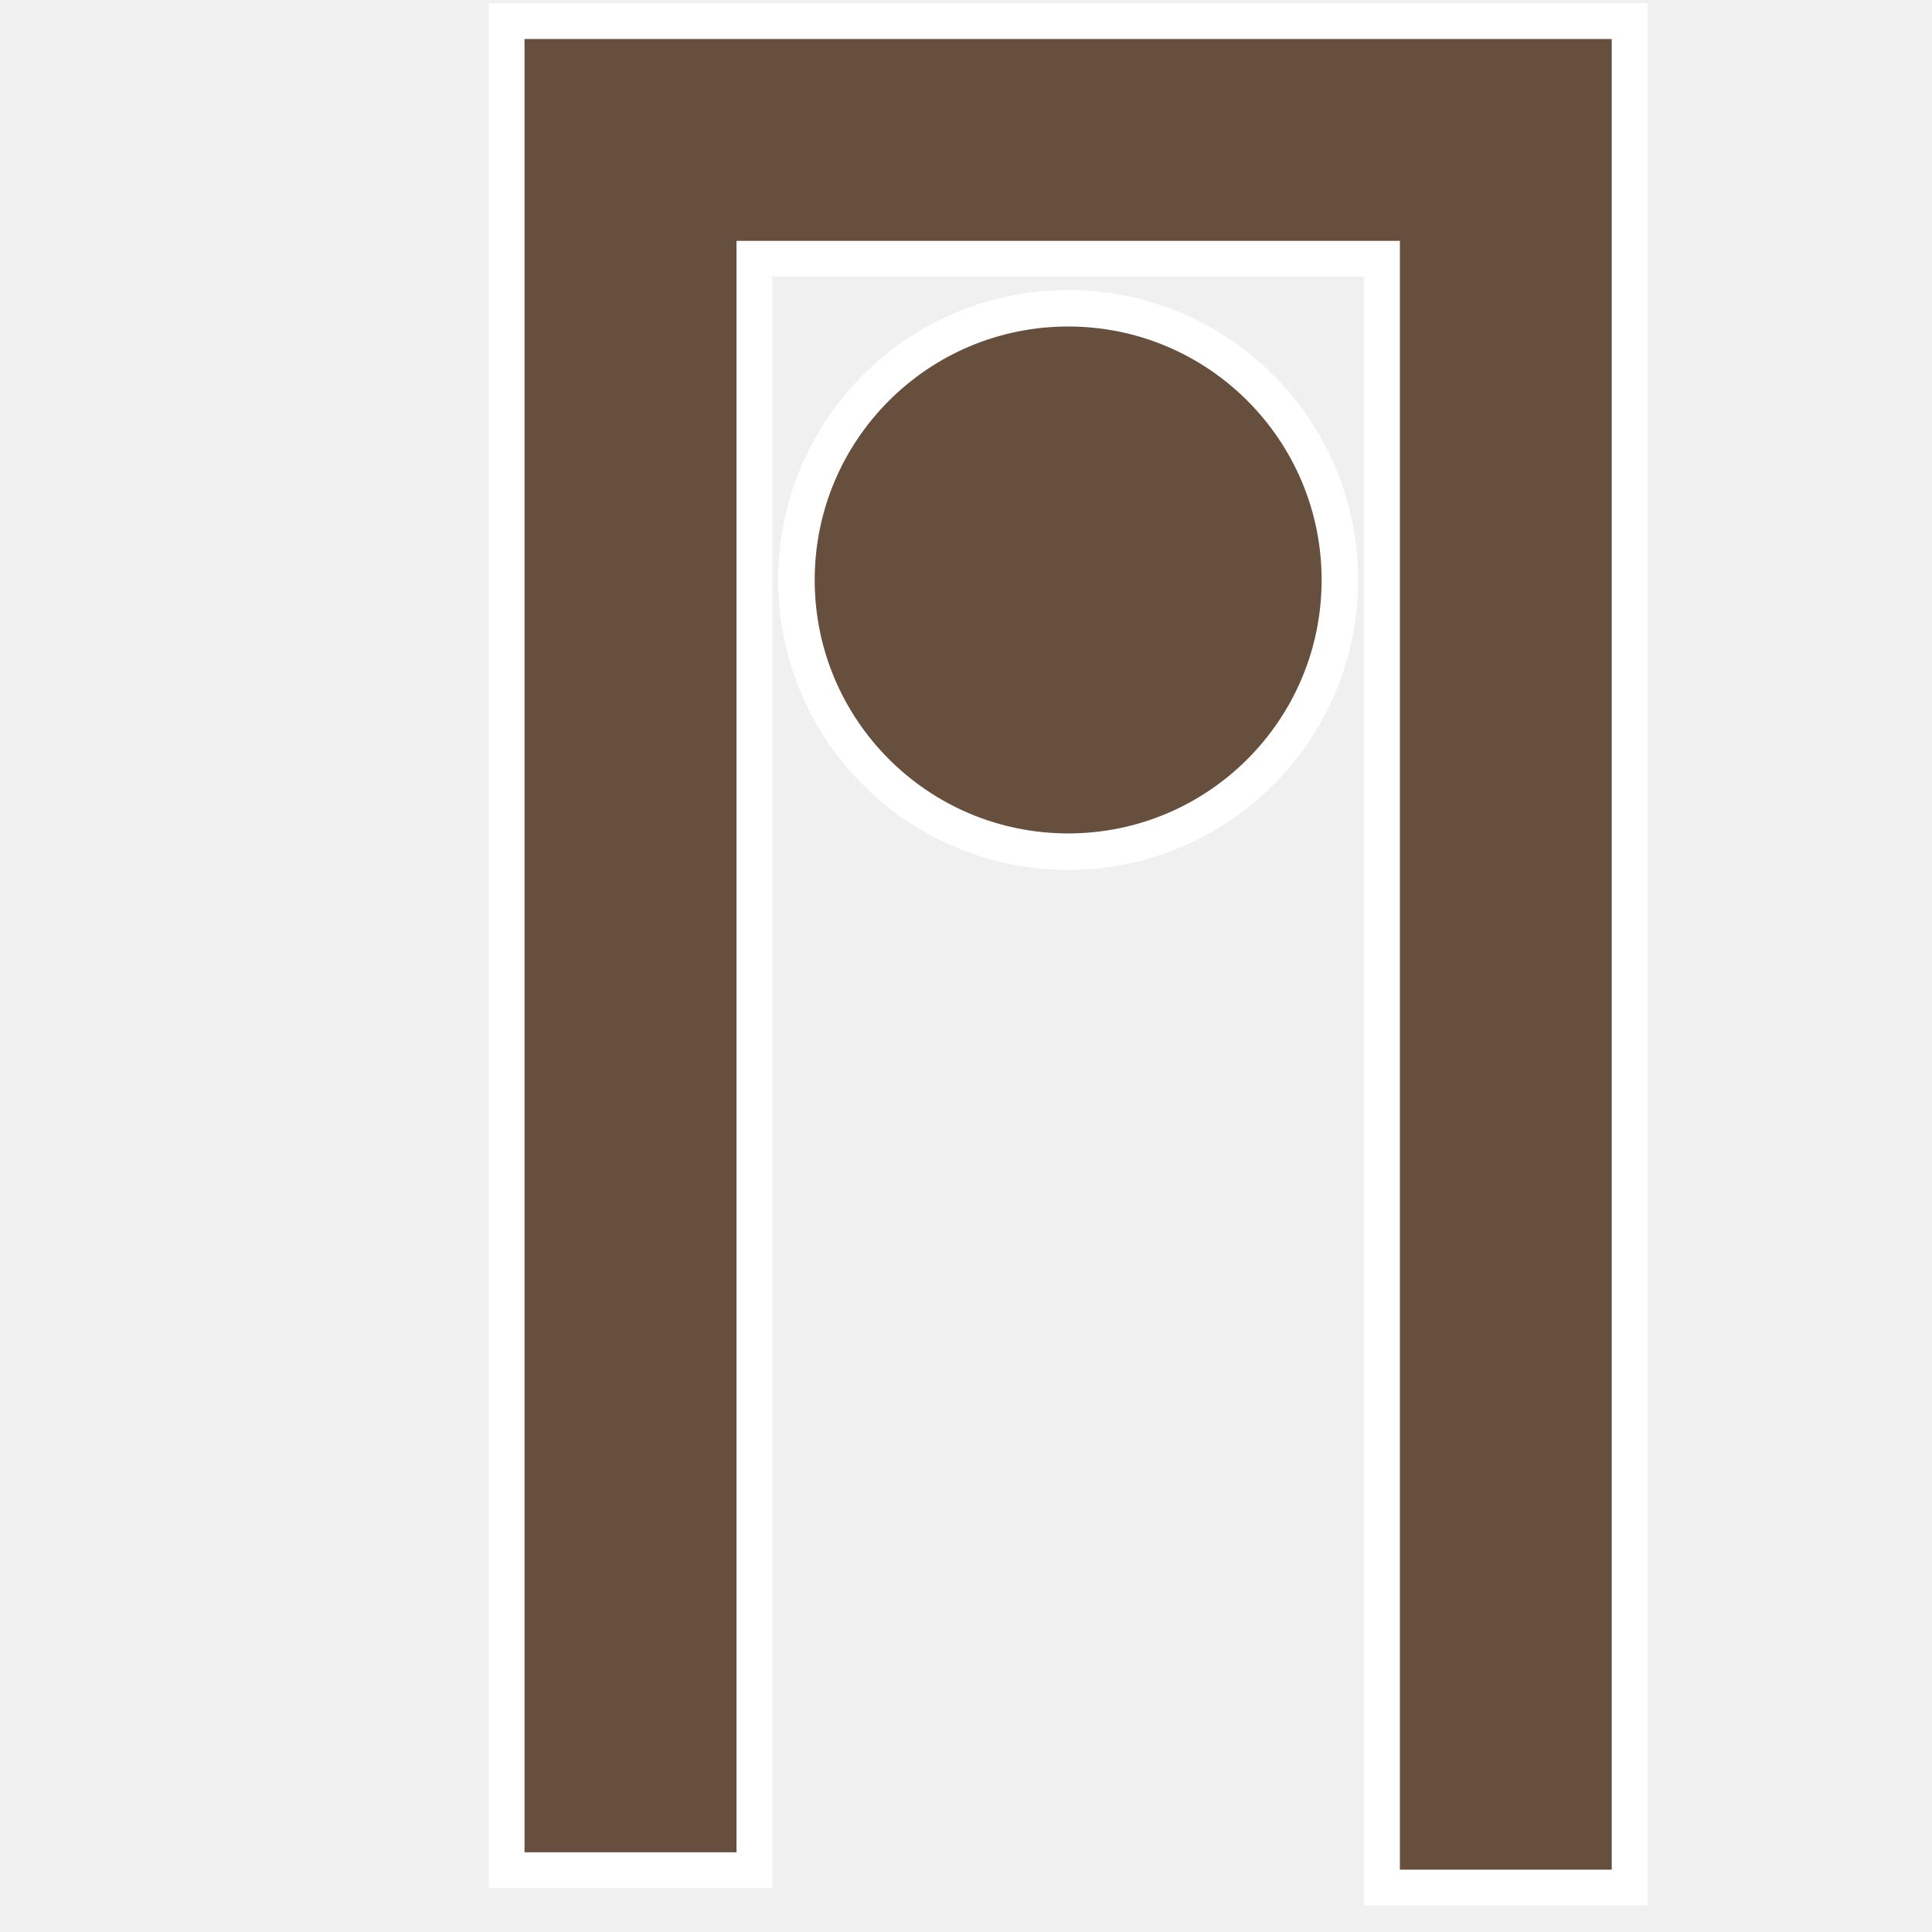
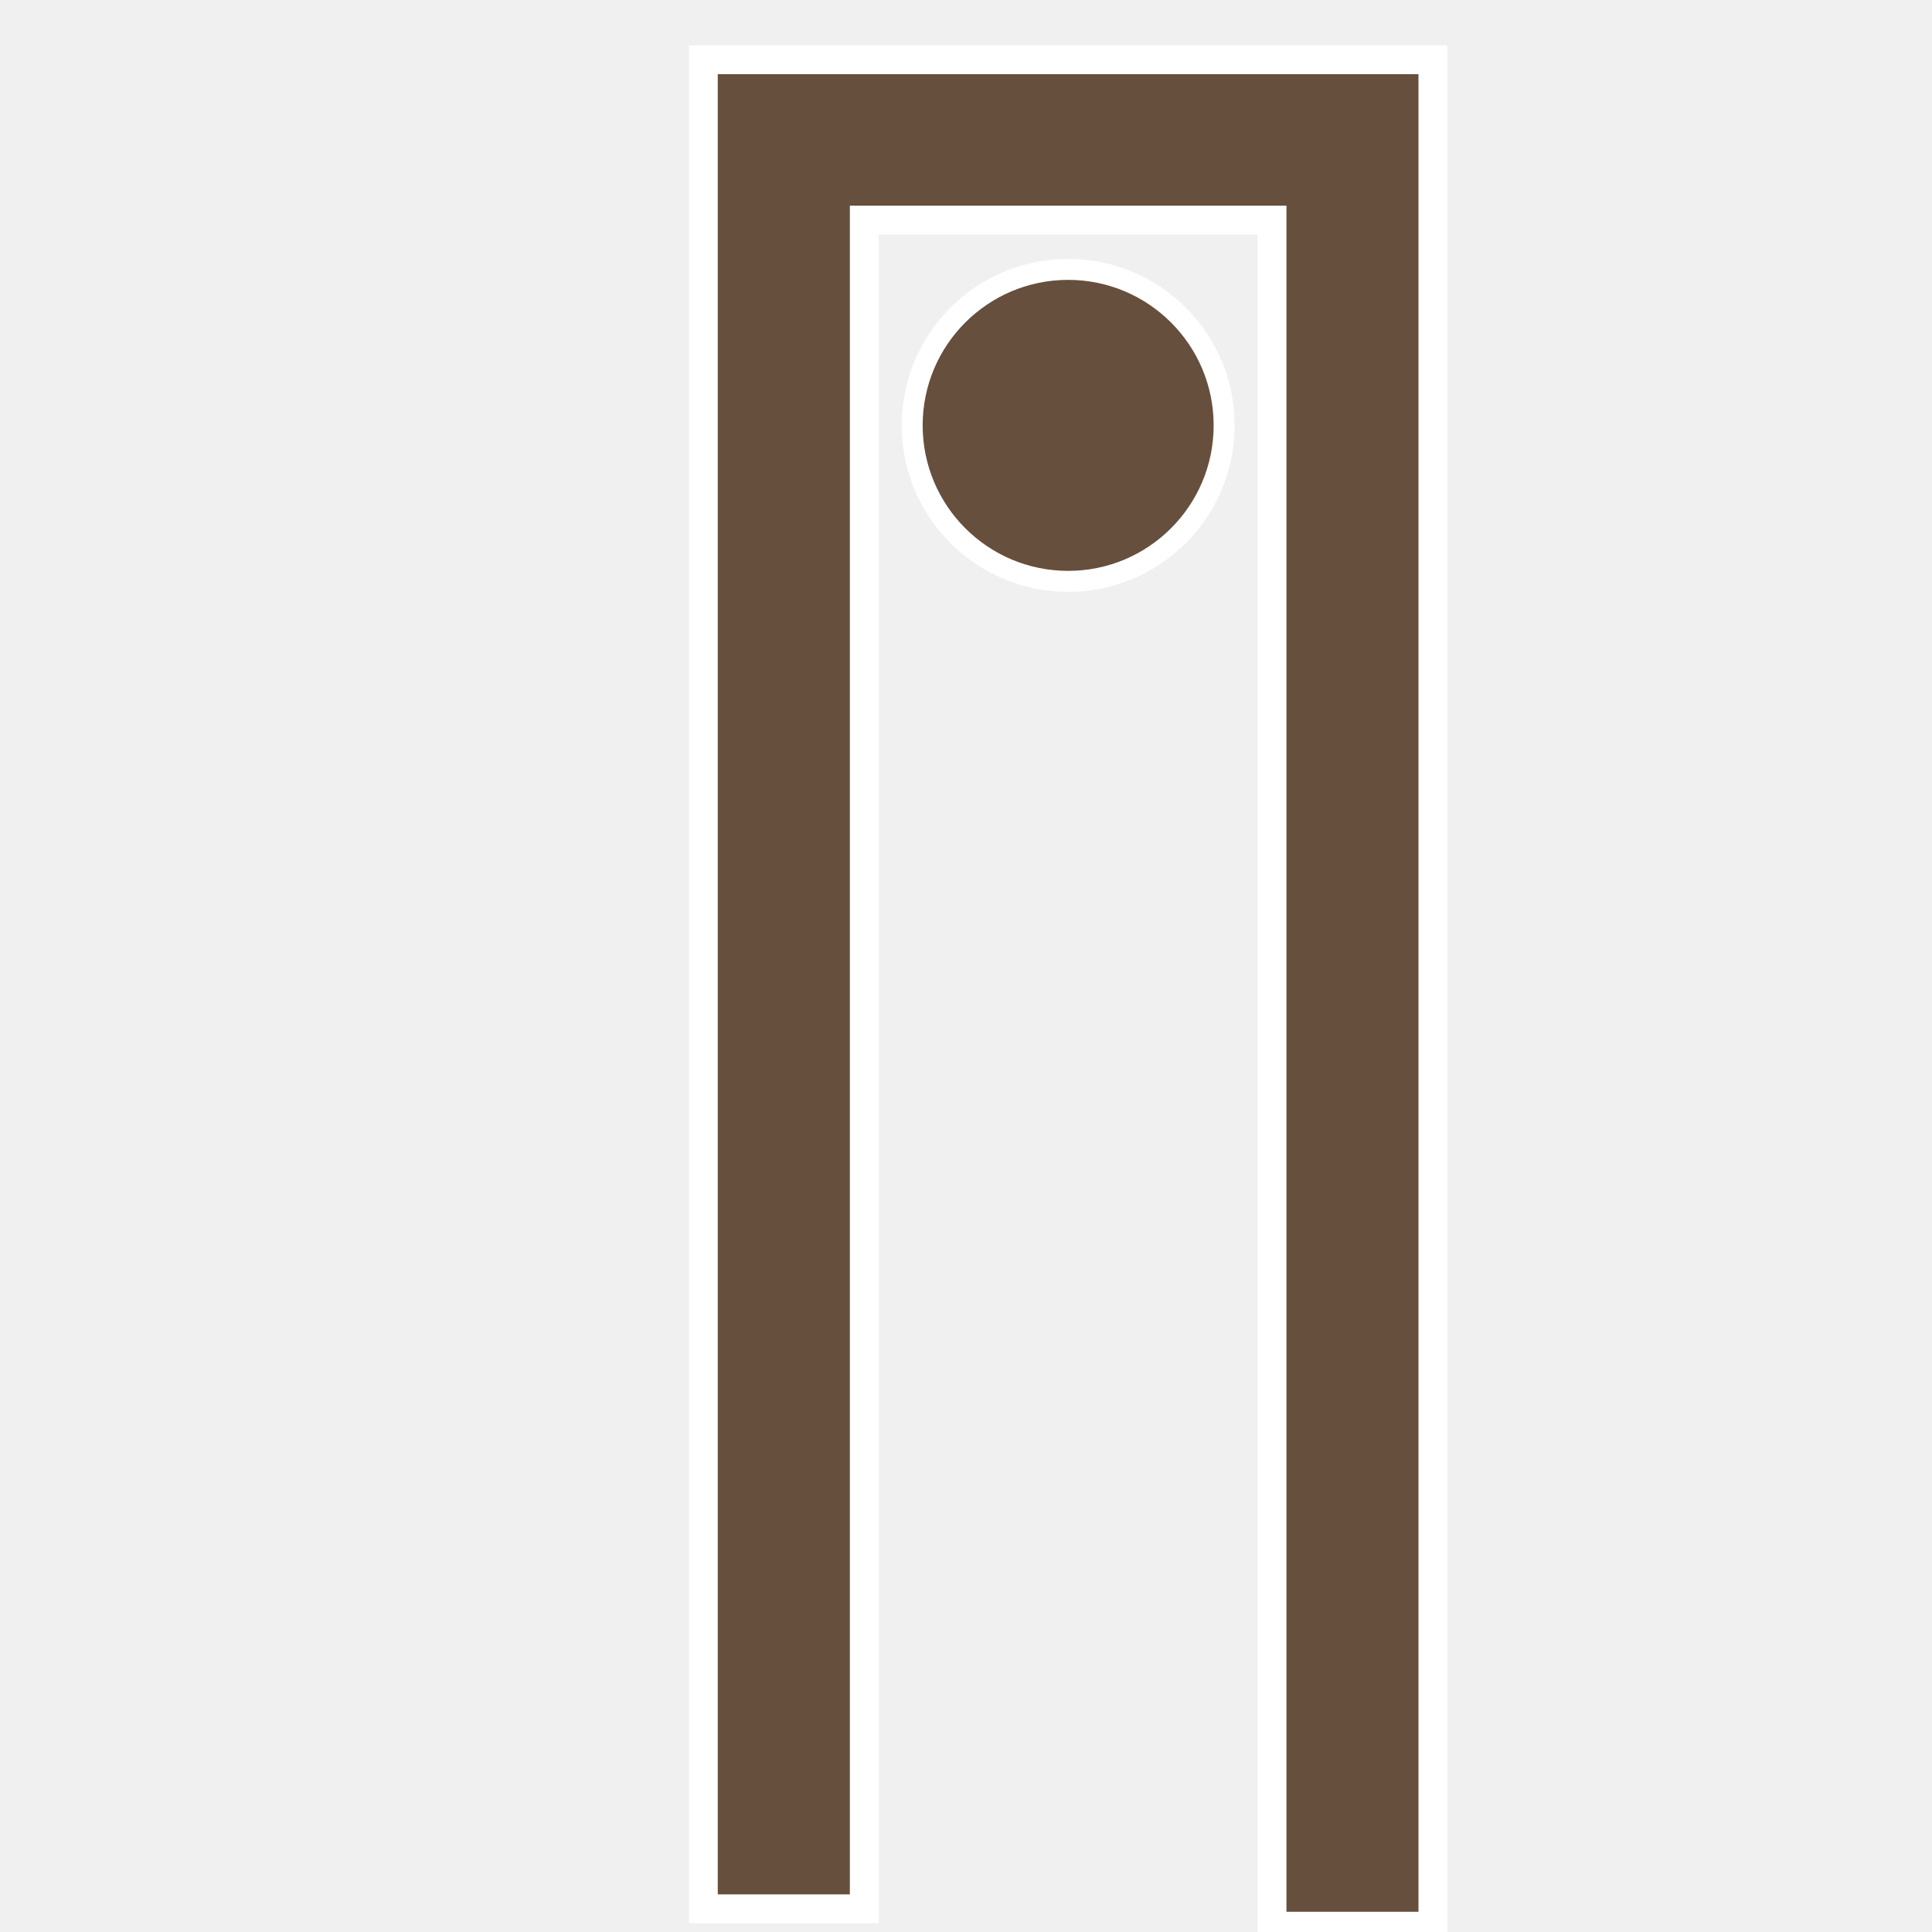
<svg xmlns="http://www.w3.org/2000/svg" width="100" height="100" viewBox="0 0 26.458 26.458" version="1.1" id="svg8">
  <defs id="defs2" />
  <g id="layer1" transform="translate(0,-270.5417)">
-     <path style="color:#000000;font-style:normal;font-variant:normal;font-weight:normal;font-stretch:normal;font-size:medium;line-height:normal;font-family:sans-serif;font-variant-ligatures:normal;font-variant-position:normal;font-variant-caps:normal;font-variant-numeric:normal;font-variant-alternates:normal;font-feature-settings:normal;text-indent:0;text-align:start;text-decoration:none;text-decoration-line:none;text-decoration-style:solid;text-decoration-color:#000000;letter-spacing:normal;word-spacing:normal;text-transform:none;writing-mode:lr-tb;direction:ltr;text-orientation:mixed;dominant-baseline:auto;baseline-shift:baseline;text-anchor:start;white-space:normal;shape-padding:0;clip-rule:nonzero;display:inline;overflow:visible;visibility:visible;opacity:1;isolation:auto;mix-blend-mode:normal;color-interpolation:sRGB;color-interpolation-filters:linearRGB;solid-color:#000000;solid-opacity:1;vector-effect:none;fill:#664f3d;fill-opacity:1;fill-rule:nonzero;stroke:#ffffff;stroke-width:0.49;stroke-linecap:butt;stroke-linejoin:miter;stroke-miterlimit:4;stroke-dasharray:none;stroke-dashoffset:0;stroke-opacity:1;color-rendering:auto;image-rendering:auto;shape-rendering:auto;text-rendering:auto;enable-background:accumulate" d="m 6.938,270.831 v 25.322 h 3.393 v -22.068 h 8.595 v 22.306 h 3.391 v -25.56 z" id="path4526" />
-     <circle style="fill:#664f3d;fill-opacity:1;stroke:#ffffff;stroke-width:0.5;stroke-miterlimit:4;stroke-dasharray:none;stroke-opacity:1" id="path4528" cx="14.628" cy="278.484" r="3.721" />
+     <path style="color:#000000;font-style:normal;font-variant:normal;font-weight:normal;font-stretch:normal;font-size:medium;line-height:normal;font-family:sans-serif;font-variant-ligatures:normal;font-variant-position:normal;font-variant-caps:normal;font-variant-numeric:normal;font-variant-alternates:normal;font-feature-settings:normal;text-indent:0;text-align:start;text-decoration:none;text-decoration-line:none;text-decoration-style:solid;text-decoration-color:#000000;letter-spacing:normal;word-spacing:normal;text-transform:none;writing-mode:lr-tb;direction:ltr;text-orientation:mixed;dominant-baseline:auto;baseline-shift:baseline;text-anchor:start;white-space:normal;shape-padding:0;clip-rule:nonzero;display:inline;overflow:visible;visibility:visible;opacity:1;isolation:auto;mix-blend-mode:normal;color-interpolation:sRGB;color-interpolation-filters:linearRGB;solid-color:#000000;solid-opacity:1;vector-effect:none;fill:#664f3d;fill-opacity:1;fill-rule:nonzero;stroke:#ffffff;stroke-width:0.395;stroke-linecap:butt;stroke-linejoin:miter;stroke-miterlimit:4;stroke-dasharray:none;stroke-dashoffset:0;stroke-opacity:1;color-rendering:auto;image-rendering:auto;shape-rendering:auto;text-rendering:auto;enable-background:accumulate" d="m 9.632,271.36 v 25.322 h 2.204 v -23.126 h 5.584 v 23.364 h 2.203 v -25.56 z" id="path4526" />
+     <circle style="fill:#664f3d;fill-opacity:1;stroke:#ffffff;stroke-width:0.287;stroke-miterlimit:4;stroke-dasharray:none;stroke-opacity:1" id="path4528" cx="14.628" cy="276.367" r="2.136" />
  </g>
</svg>
